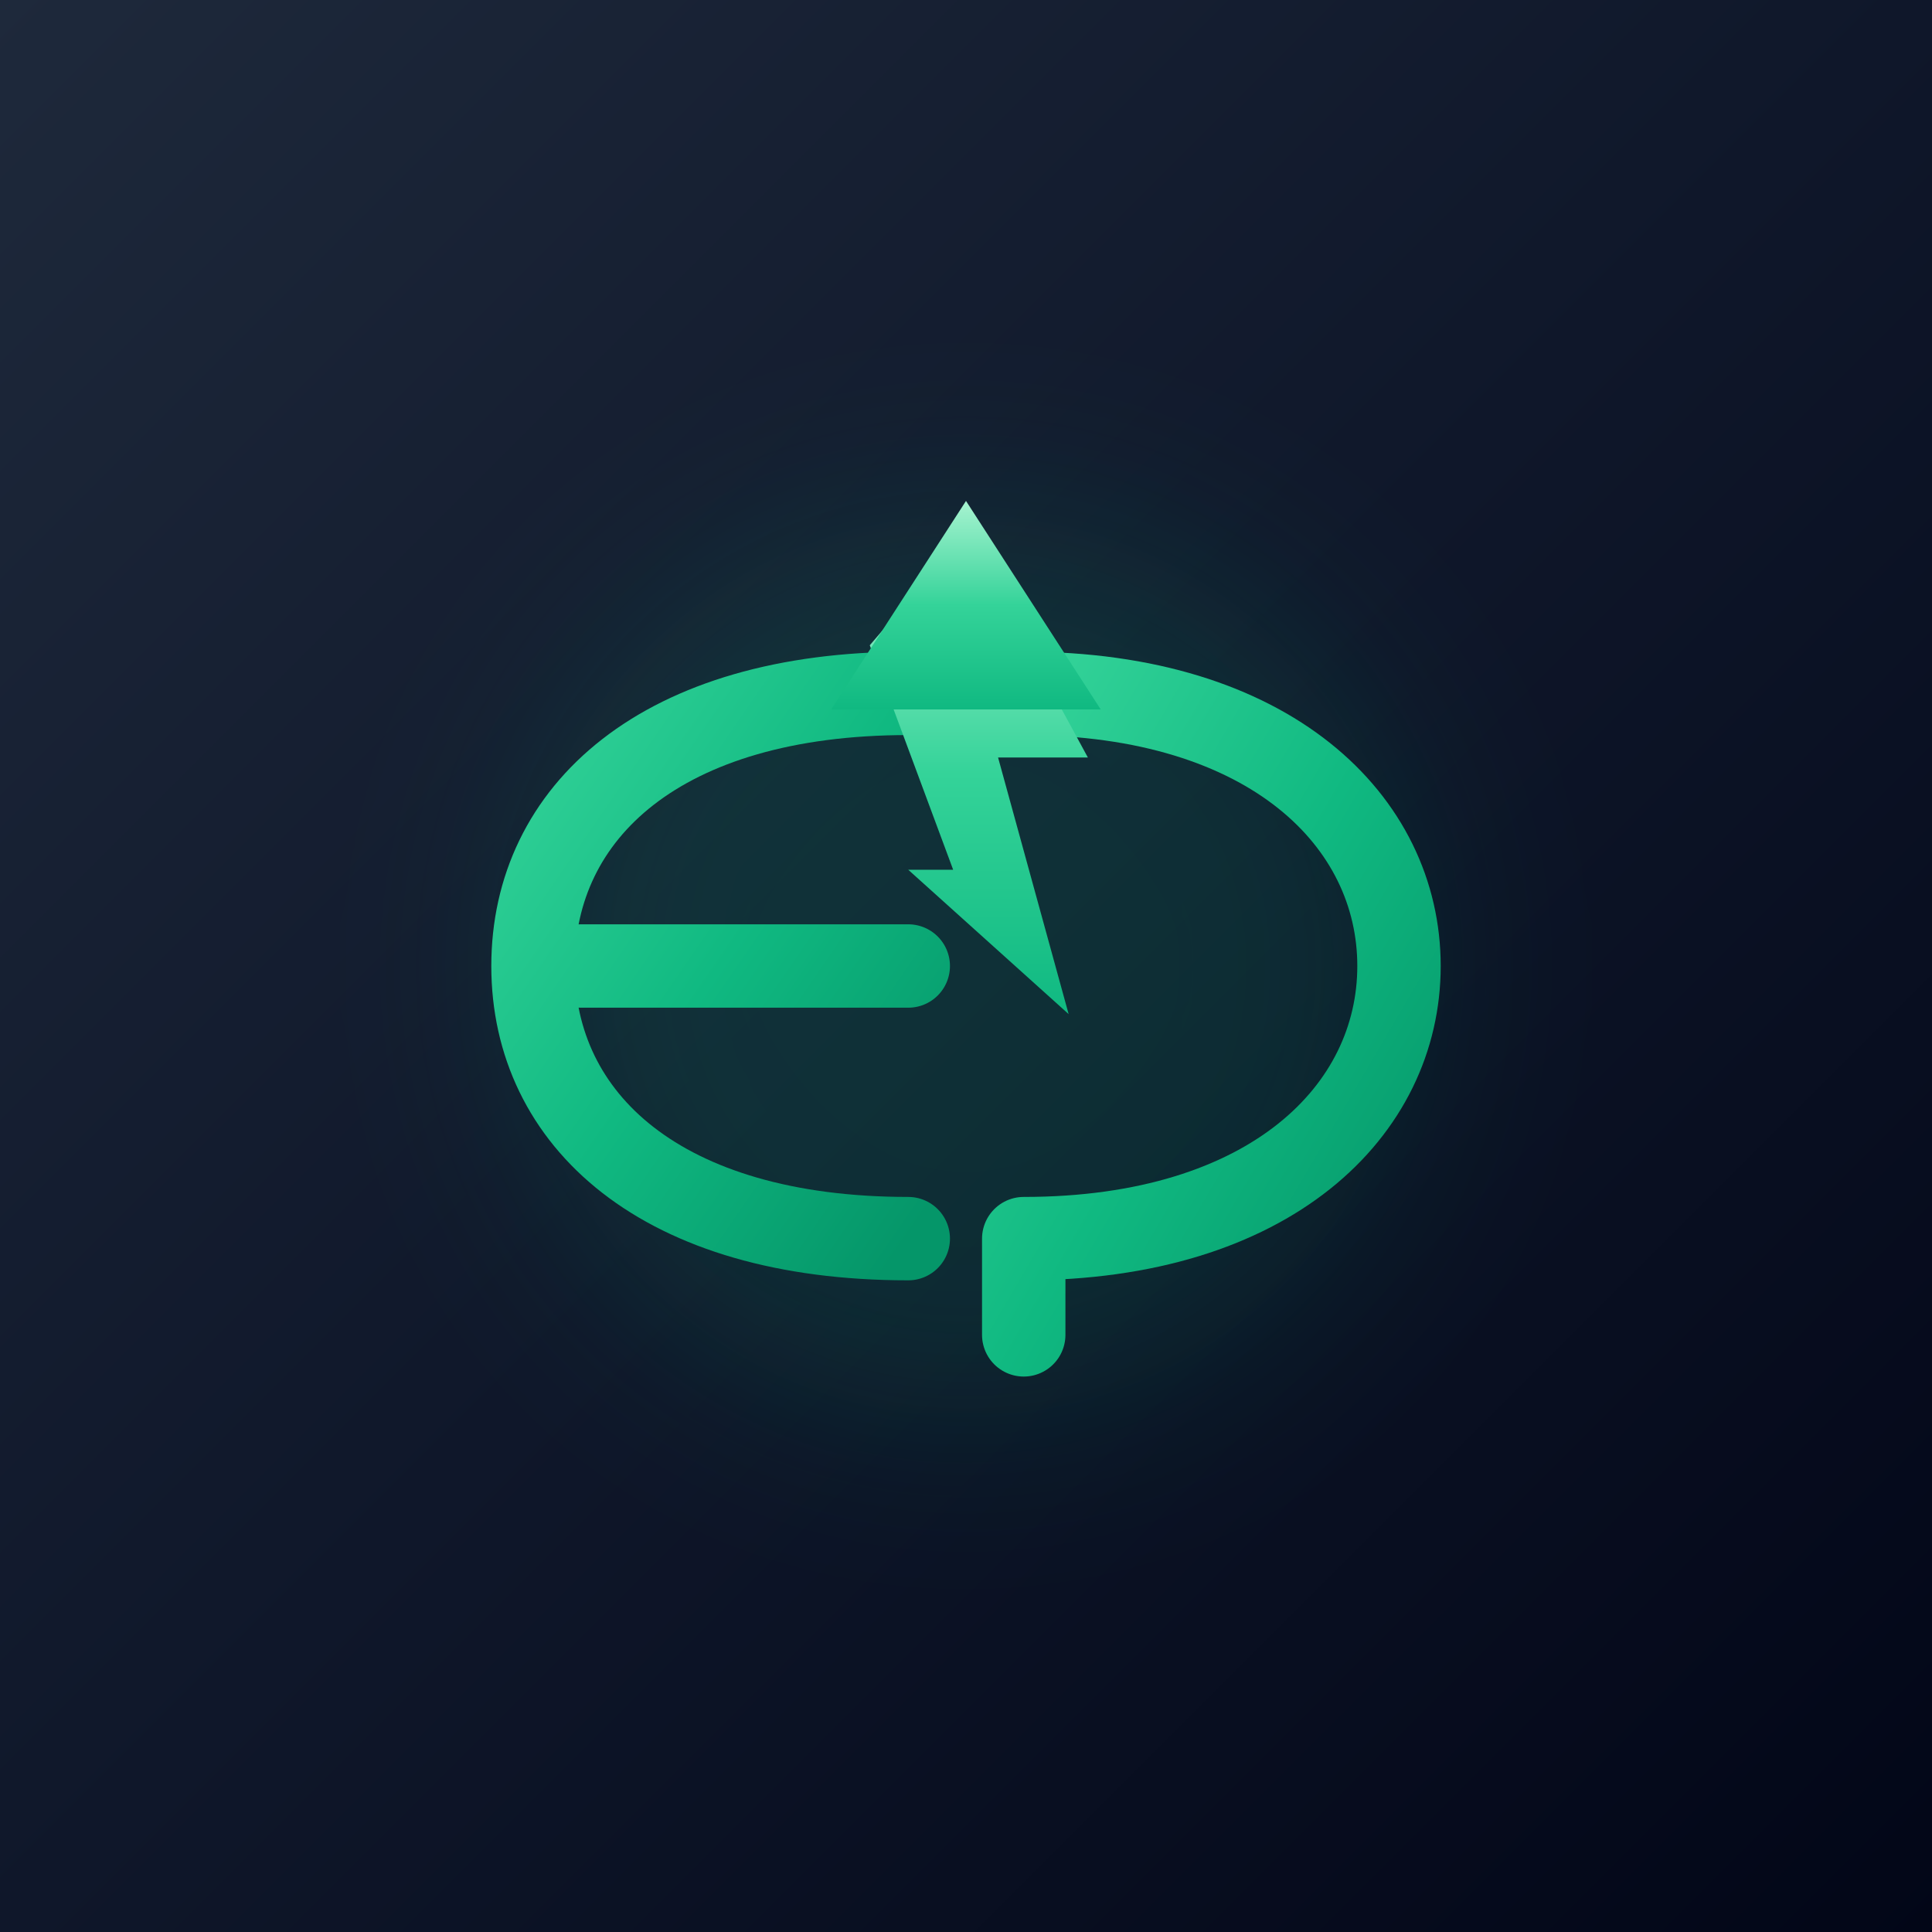
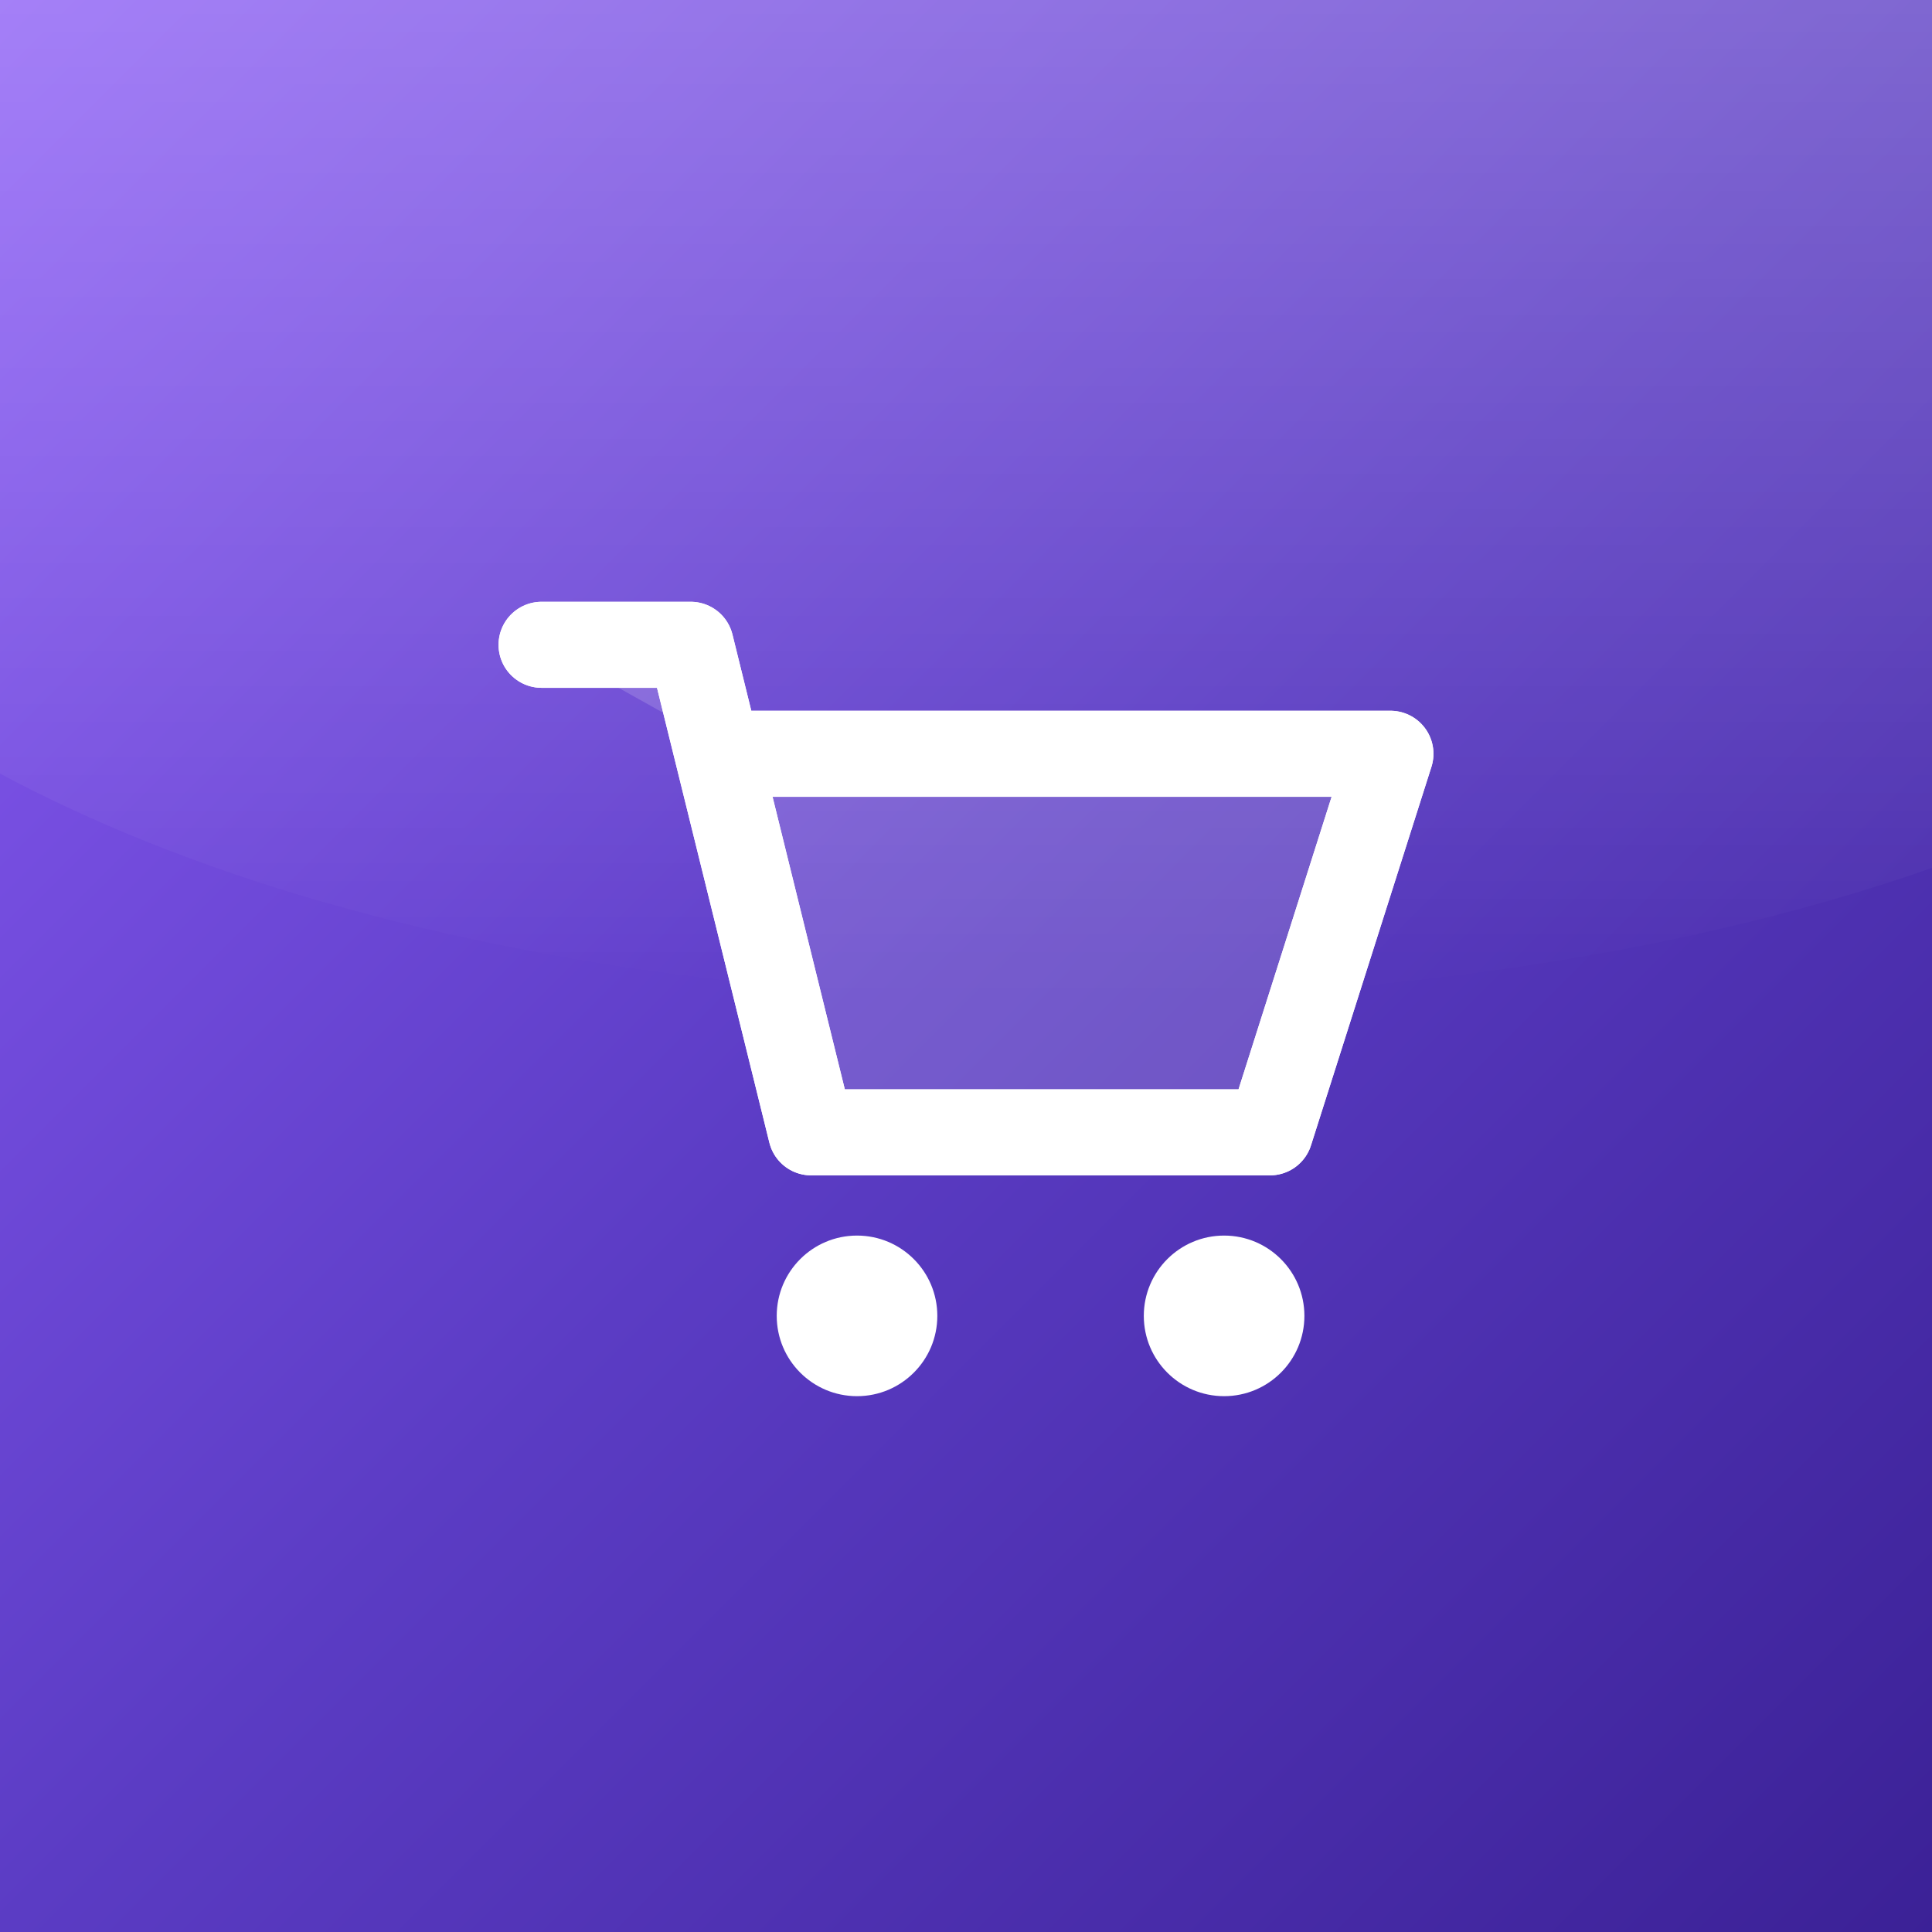
<svg xmlns="http://www.w3.org/2000/svg" viewBox="0 0 512 512" width="512" height="512">
  <defs>
-     <linearGradient id="bgGradMask" x1="0%" y1="0%" x2="100%" y2="100%">
-       <stop offset="0%" stop-color="#1e293b" />
-       <stop offset="50%" stop-color="#0f172a" />
-       <stop offset="100%" stop-color="#020617" />
+     <linearGradient id="purpleBgMask" x1="0%" y1="0%" x2="100%" y2="100%">
+       <stop offset="0%" stop-color="#8B5CF6" />
+       <stop offset="50%" stop-color="#5B3CC4" />
+       <stop offset="100%" stop-color="#3B2196" />
    </linearGradient>
-     <linearGradient id="emeraldNeonMask" x1="0%" y1="0%" x2="100%" y2="100%">
-       <stop offset="0%" stop-color="#34d399" />
-       <stop offset="50%" stop-color="#10b981" />
-       <stop offset="100%" stop-color="#059669" />
-     </linearGradient>
-     <linearGradient id="boltGradMask" x1="0%" y1="100%" x2="0%" y2="0%">
-       <stop offset="0%" stop-color="#10b981" />
-       <stop offset="50%" stop-color="#34d399" />
-       <stop offset="100%" stop-color="#a7f3d0" />
+     <linearGradient id="glossMask" x1="0%" y1="0%" x2="0%" y2="100%">
+       <stop offset="0%" stop-color="#FFFFFF" stop-opacity="0.22" />
+       <stop offset="100%" stop-color="#FFFFFF" stop-opacity="0" />
    </linearGradient>
  </defs>
-   <rect width="512" height="512" fill="url(#bgGradMask)" />
-   <g transform="translate(256, 256) scale(0.85)">
-     <circle cx="0" cy="0" r="140" fill="#10b981" opacity="0.15" filter="blur(30px)" />
-     <path d="M -18 -85               C -95 -85, -135 -48, -135 0               C -135 48, -95 85, -18 85               M -18 0 L -120 0" fill="none" stroke="url(#emeraldNeonMask)" stroke-width="26" stroke-linecap="round" stroke-linejoin="round" />
-     <path d="M 18 -85               C 95 -85, 135 -45, 135 0               C 135 45, 95 85, 18 85               L 18 115" fill="none" stroke="url(#emeraldNeonMask)" stroke-width="26" stroke-linecap="round" stroke-linejoin="round" />
-     <g>
-       <polygon points="         0,-135           38,-65           10,-65           32,15            -18,-30          -4,-30           -30,-100       " fill="url(#boltGradMask)" />
-       <polygon points="0,-145 -42,-80 42,-80" fill="url(#boltGradMask)" />
+   <rect width="512" height="512" fill="url(#purpleBgMask)" />
+   <path d="M 0 0 H 512 V 230 C 370 280, 140 280, 0 205 Z" fill="url(#glossMask)" />
+   <g transform="translate(256, 256) scale(0.76) translate(-256, -256)">
+     <g fill="none" stroke="#FFFFFF" stroke-width="30" stroke-linecap="round" stroke-linejoin="round">
+       <path d="M 108 144 H 160 L 202 314 H 362 L 404 182 H 176" fill="#FFFFFF" fill-opacity="0.16" />
+       <path d="M 108 144 H 160 L 202 314 H 362 L 404 182 H 176" />
    </g>
+     <circle cx="218" cy="378" r="28" fill="#FFFFFF" />
+     <circle cx="346" cy="378" r="28" fill="#FFFFFF" />
  </g>
</svg>
